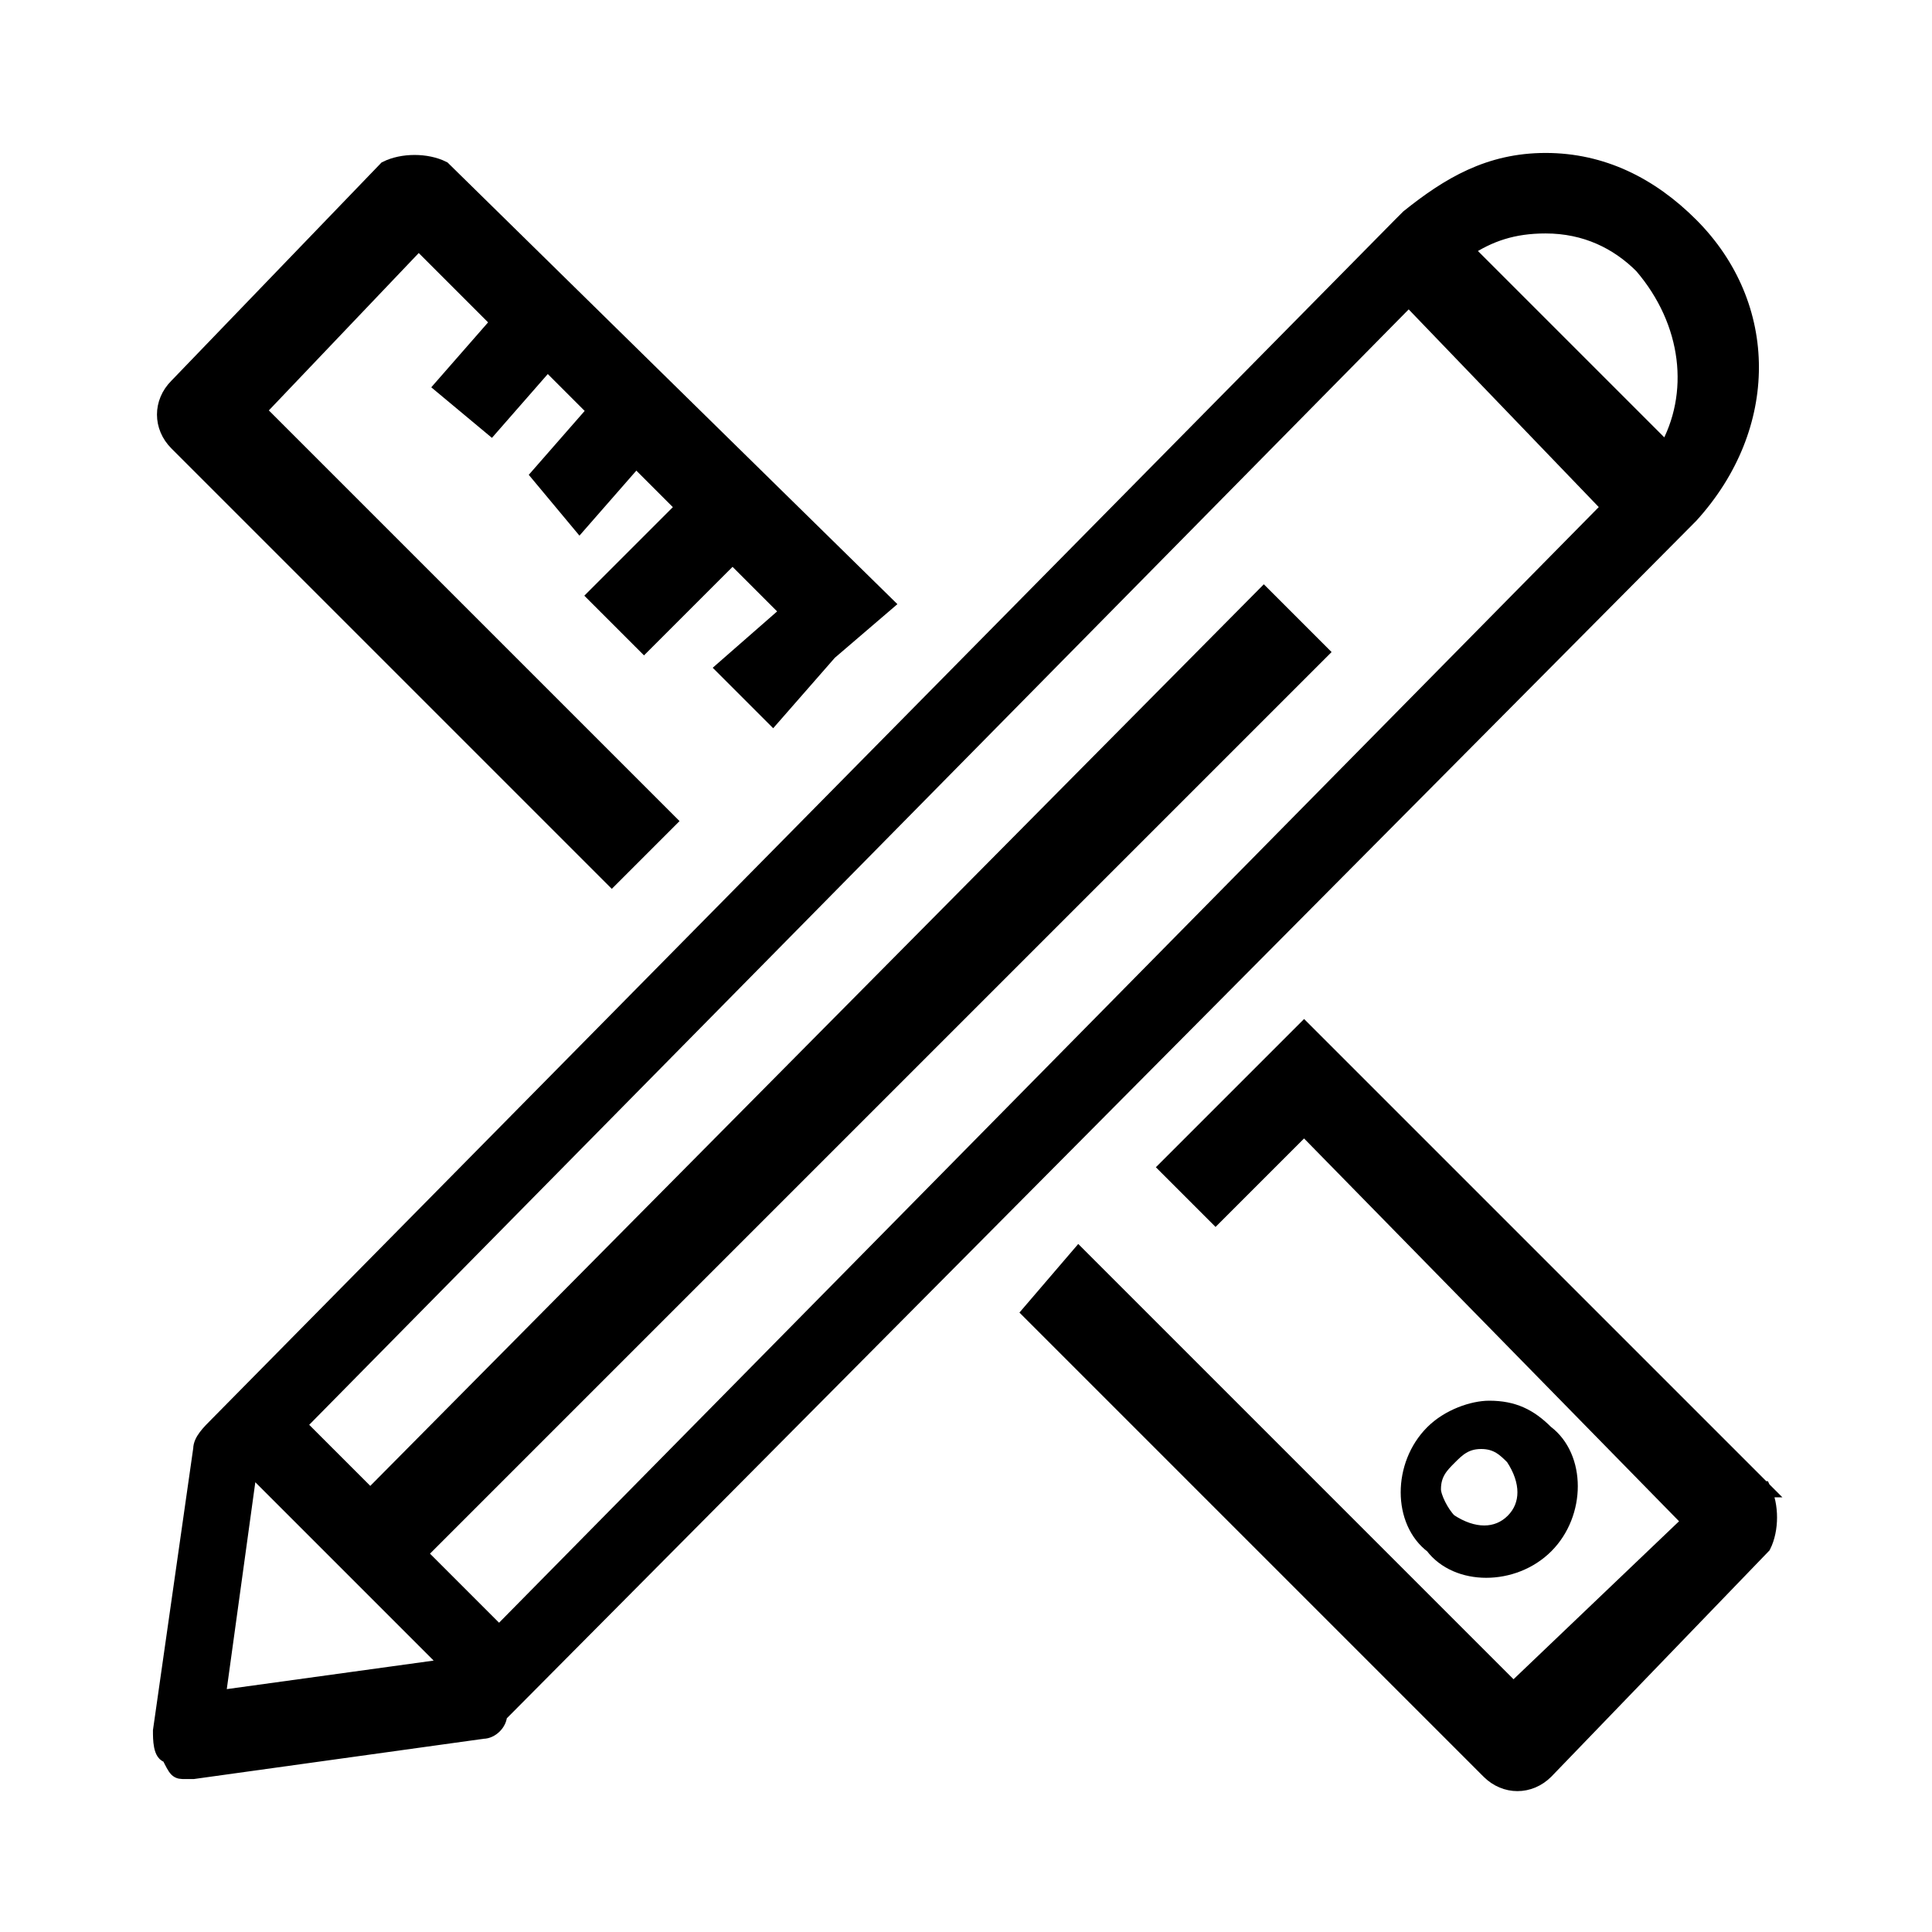
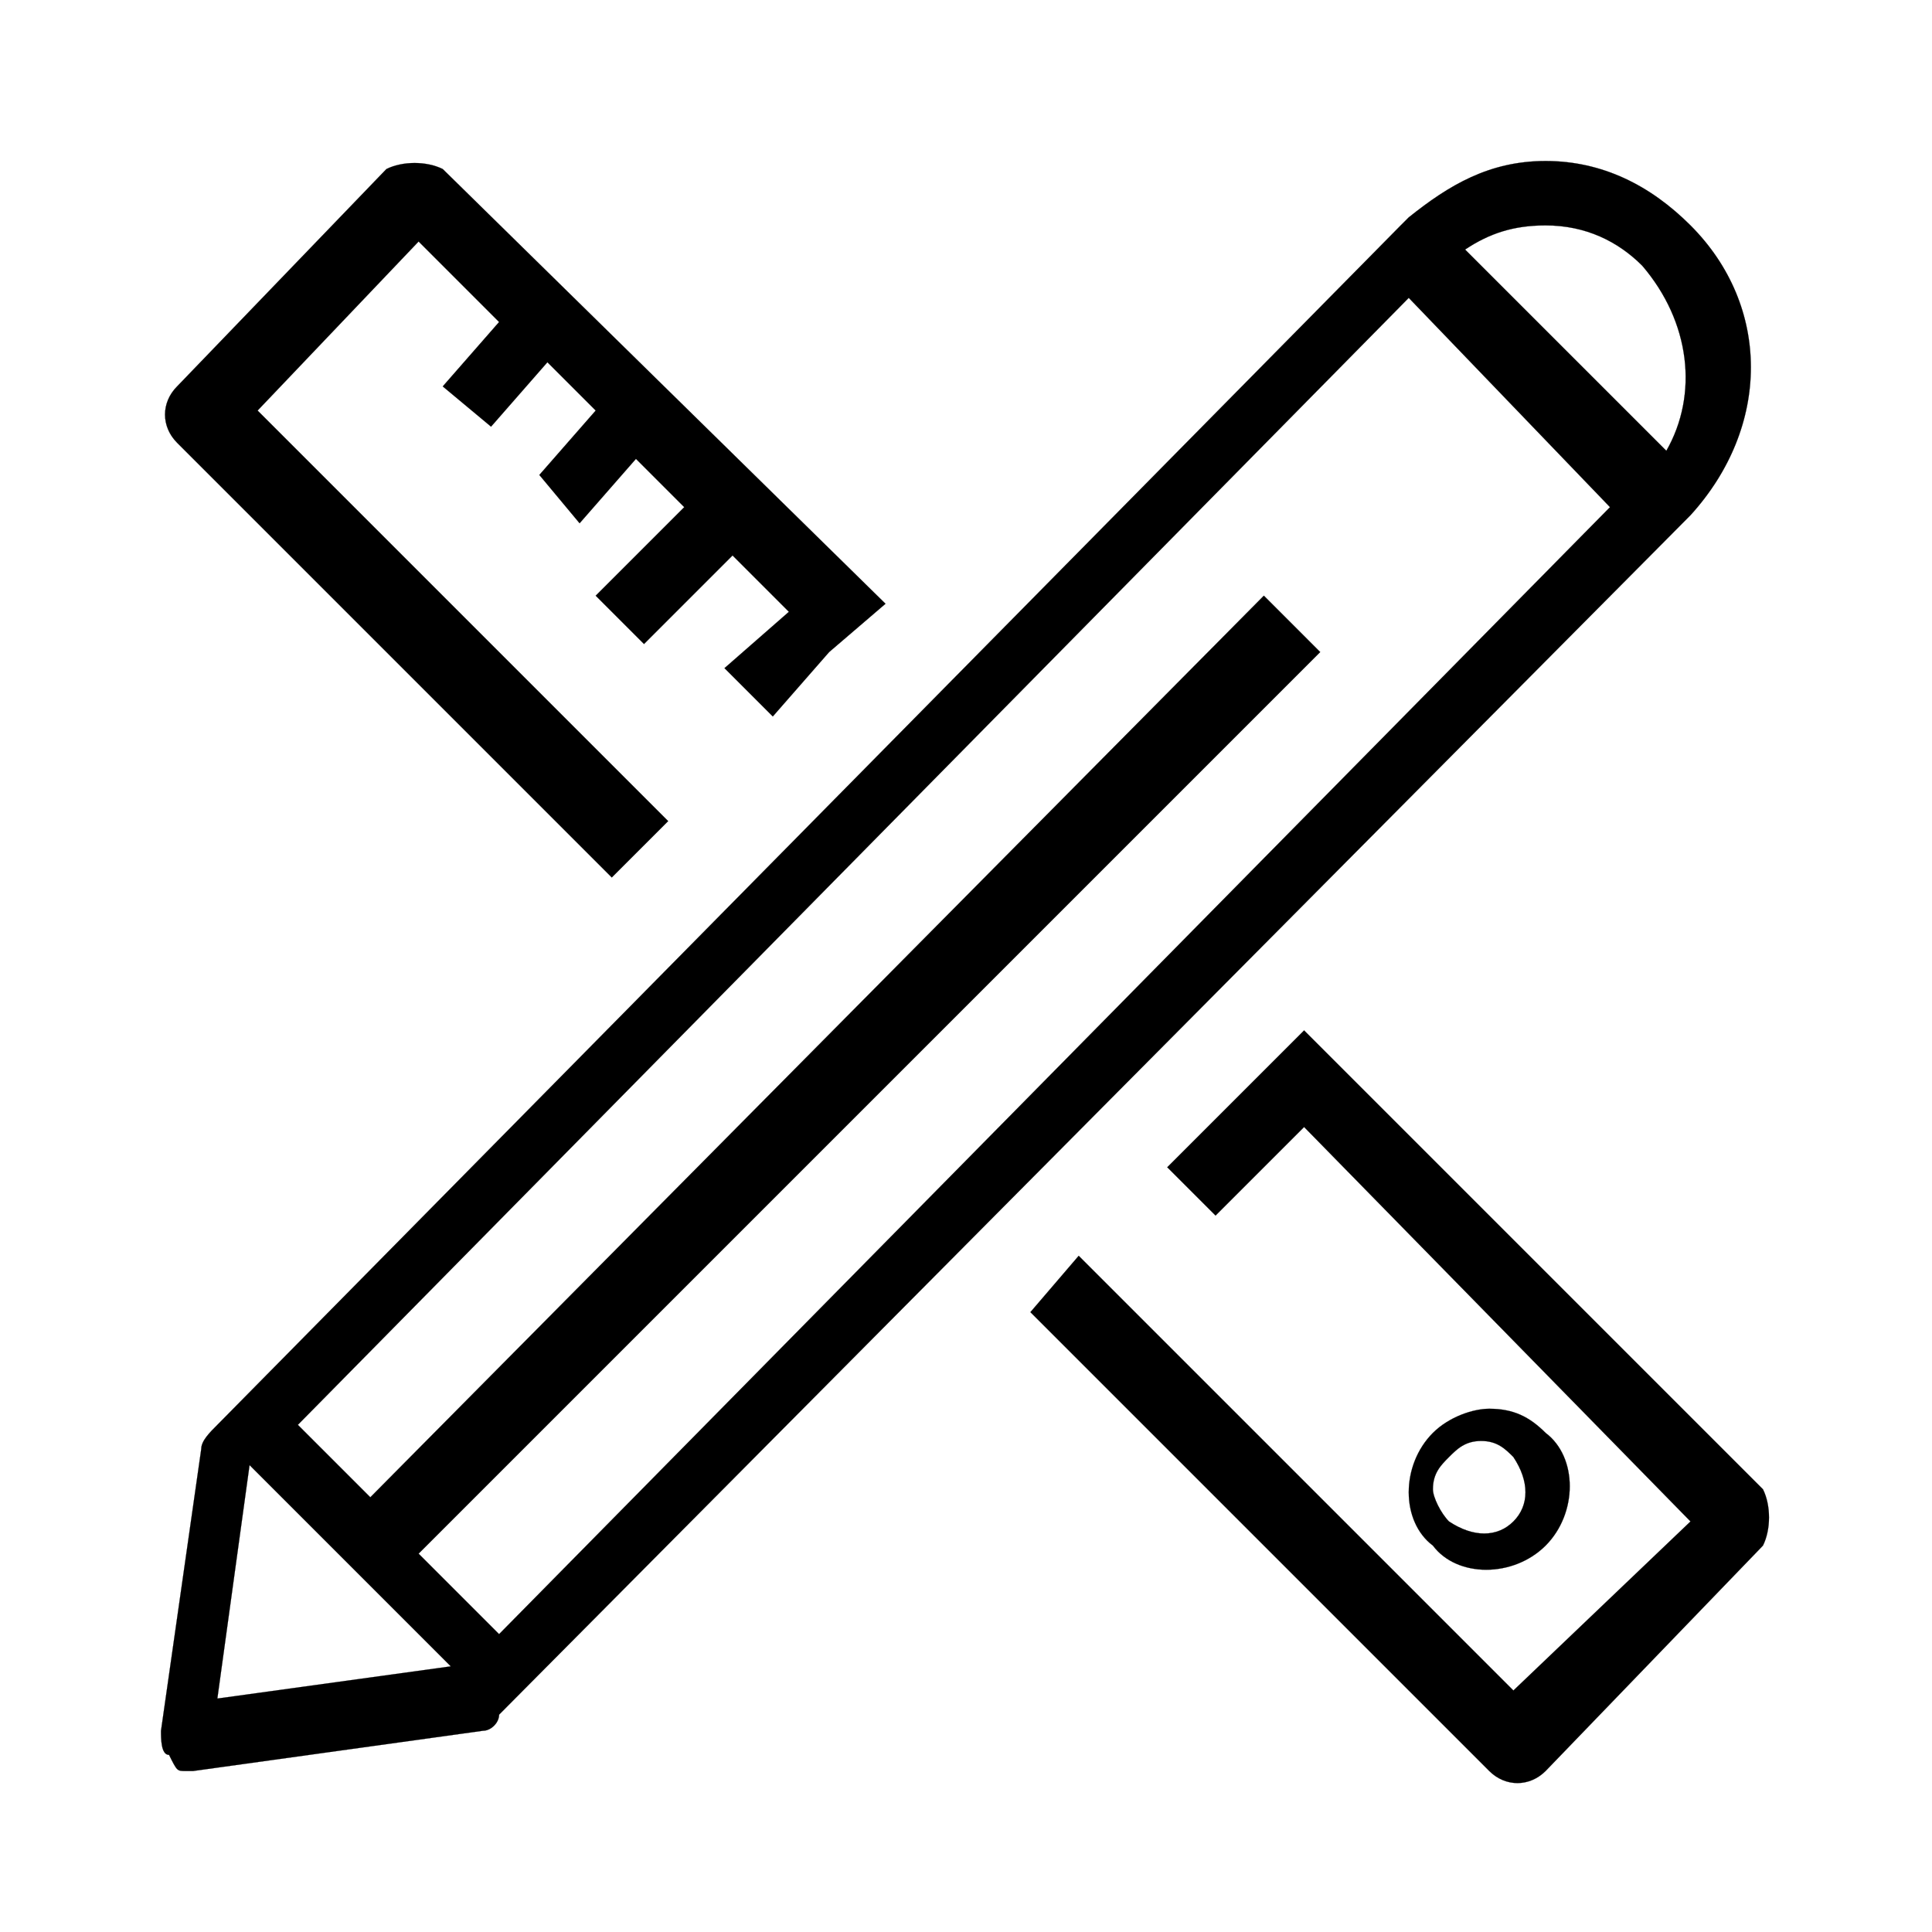
- <svg xmlns="http://www.w3.org/2000/svg" version="1.1" width="24px" height="24px" stroke-width="0.2" id="DESIGN" x="0px" y="0px" viewBox="0 0 24 24" style="enable-background:new 0 0 24 24;" xml:space="preserve">
+ <svg xmlns="http://www.w3.org/2000/svg" version="1.1" width="24px" height="24px" stroke-width="0.002" id="DESIGN" x="0px" y="0px" viewBox="0 0 24 24" style="enable-background:new 0 0 24 24;" xml:space="preserve">
  <style type="text/css">
- 	.st0{stroke:#000000;stroke-width:0.2;stroke-miterlimit:10;}
+ 	.st0{stroke:#000000;stroke-width:0.002;stroke-miterlimit:10;}
</style>
  <g id="Layer">
    <g>
      <path class="st0" d="M19.2,19.2L19.2,19.2c0.4-0.4,0.4-1.1,0-1.4c-0.2-0.2-0.4-0.3-0.7-0.3c-0.2,0-0.5,0.1-0.7,0.3    c-0.4,0.4-0.4,1.1,0,1.4C18.1,19.6,18.8,19.6,19.2,19.2z M18,18.9c-0.1-0.1-0.2-0.3-0.2-0.4c0-0.2,0.1-0.3,0.2-0.4    c0.1-0.1,0.2-0.2,0.4-0.2s0.3,0.1,0.4,0.2c0.2,0.3,0.2,0.6,0,0.8C18.6,19.1,18.3,19.1,18,18.9z" />
      <path class="st0" d="M21,6.4L21,6.4L21,6.4L21,6.4L21,6.4c1-1.1,1-2.6,0-3.6C20.5,2.3,19.9,2,19.2,2S18,2.3,17.5,2.7l0,0l-0.1,0.1    l0,0l0,0L2.7,17.7l0,0c-0.1,0.1-0.2,0.2-0.2,0.3L2,21.5c0,0.1,0,0.3,0.1,0.3C2.2,22,2.2,22,2.3,22c0,0,0,0,0.1,0L6,21.5    c0.1,0,0.2-0.1,0.2-0.2l0,0L21,6.4z M19.2,2.8c0.5,0,0.9,0.2,1.2,0.5C21,4,21.1,4.9,20.7,5.6l-2.5-2.5C18.5,2.9,18.8,2.8,19.2,2.8    z M17.5,3.7L20,6.3l-13.8,14l-1-1L16.4,8.1l-0.7-0.7L4.6,18.6l-0.9-0.9L17.5,3.7z M2.7,21.1l0.4-2.9l2.5,2.5L2.7,21.1z" />
      <path class="st0" d="M7.6,10.9l0.7-0.7L3.2,5.1L5.2,3l1,1L5.5,4.8l0.6,0.5l0.7-0.8l0.6,0.6L6.7,5.9l0.5,0.6l0.7-0.8l0.6,0.6    L7.4,7.4L8,8l1.1-1.1l0.7,0.7L9,8.3l0.6,0.6l0.7-0.8l0,0L11,7.5L5.5,2.1C5.3,2,5,2,4.8,2.1L2.2,4.8C2,5,2,5.3,2.2,5.5L7.6,10.9z" />
      <path class="st0" d="M21.9,18.5C21.8,18.5,21.8,18.5,21.9,18.5l-5.7-5.7l-1.7,1.7l0.6,0.6l1.1-1.1l4.8,4.9L18.8,21l-5.4-5.4    l-0.6,0.7l5.7,5.7c0.2,0.2,0.5,0.2,0.7,0l2.7-2.8l0,0C22,19,22,18.7,21.9,18.5z" />
    </g>
  </g>
</svg>
